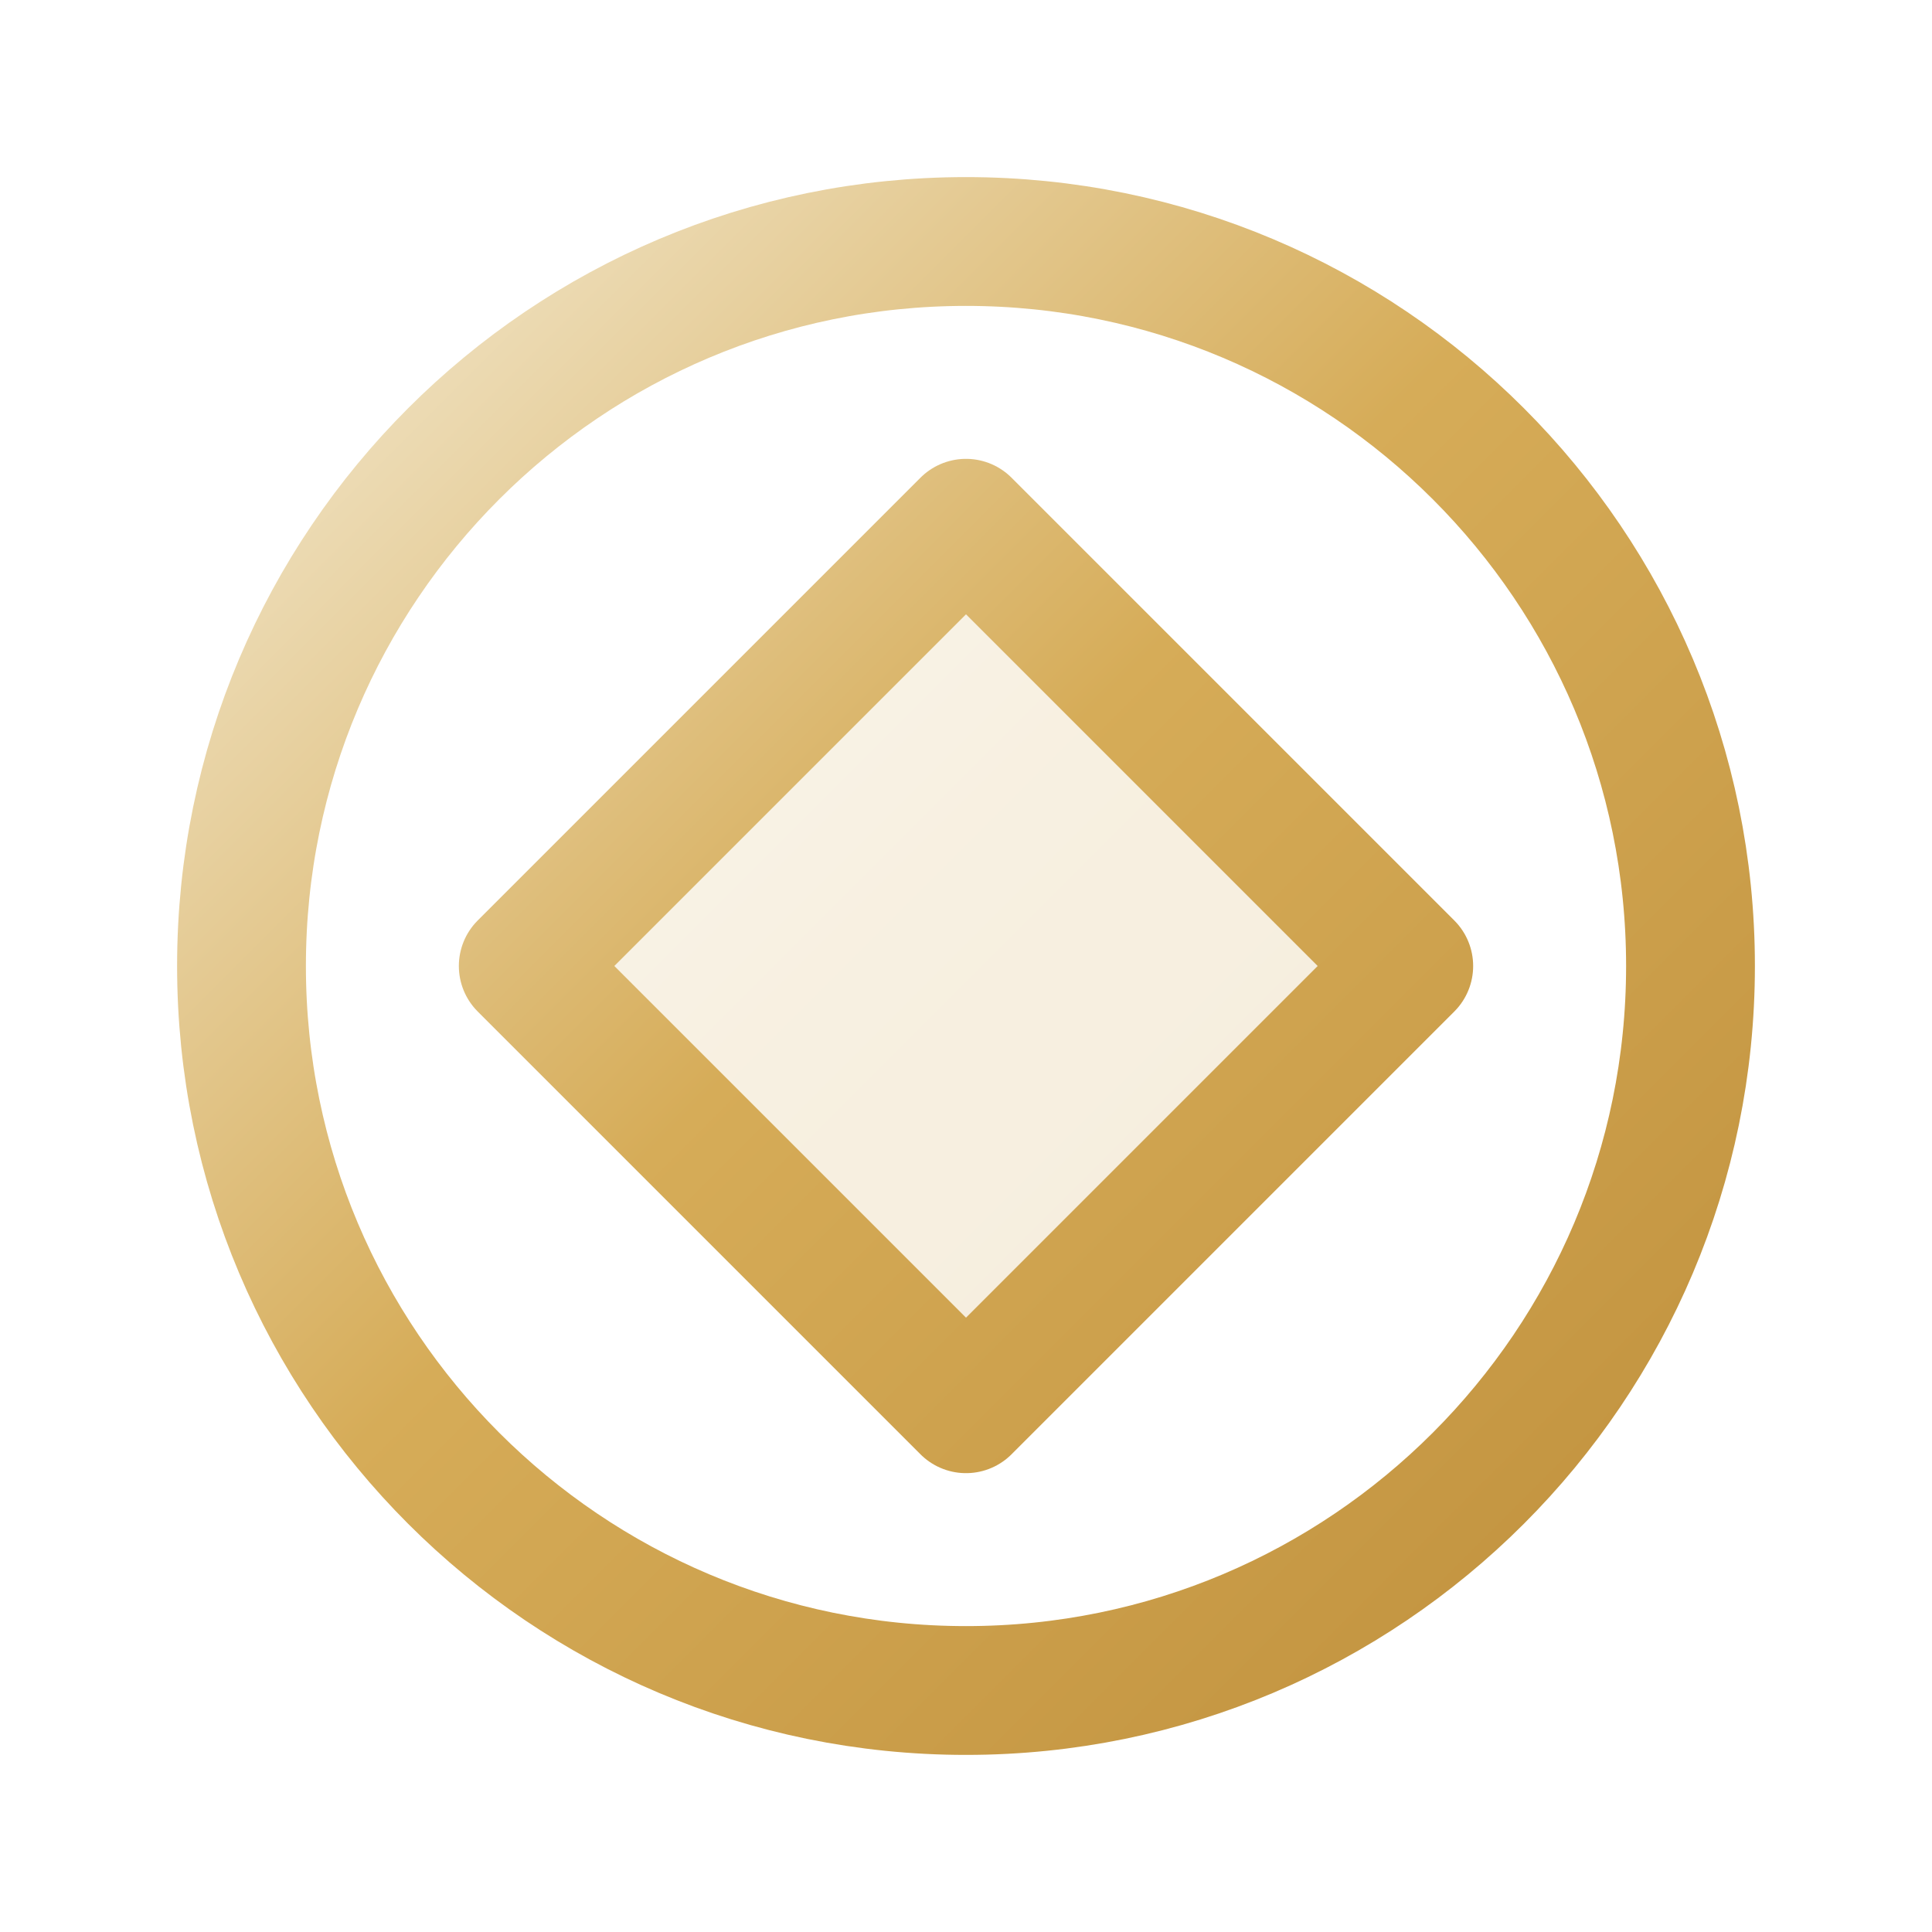
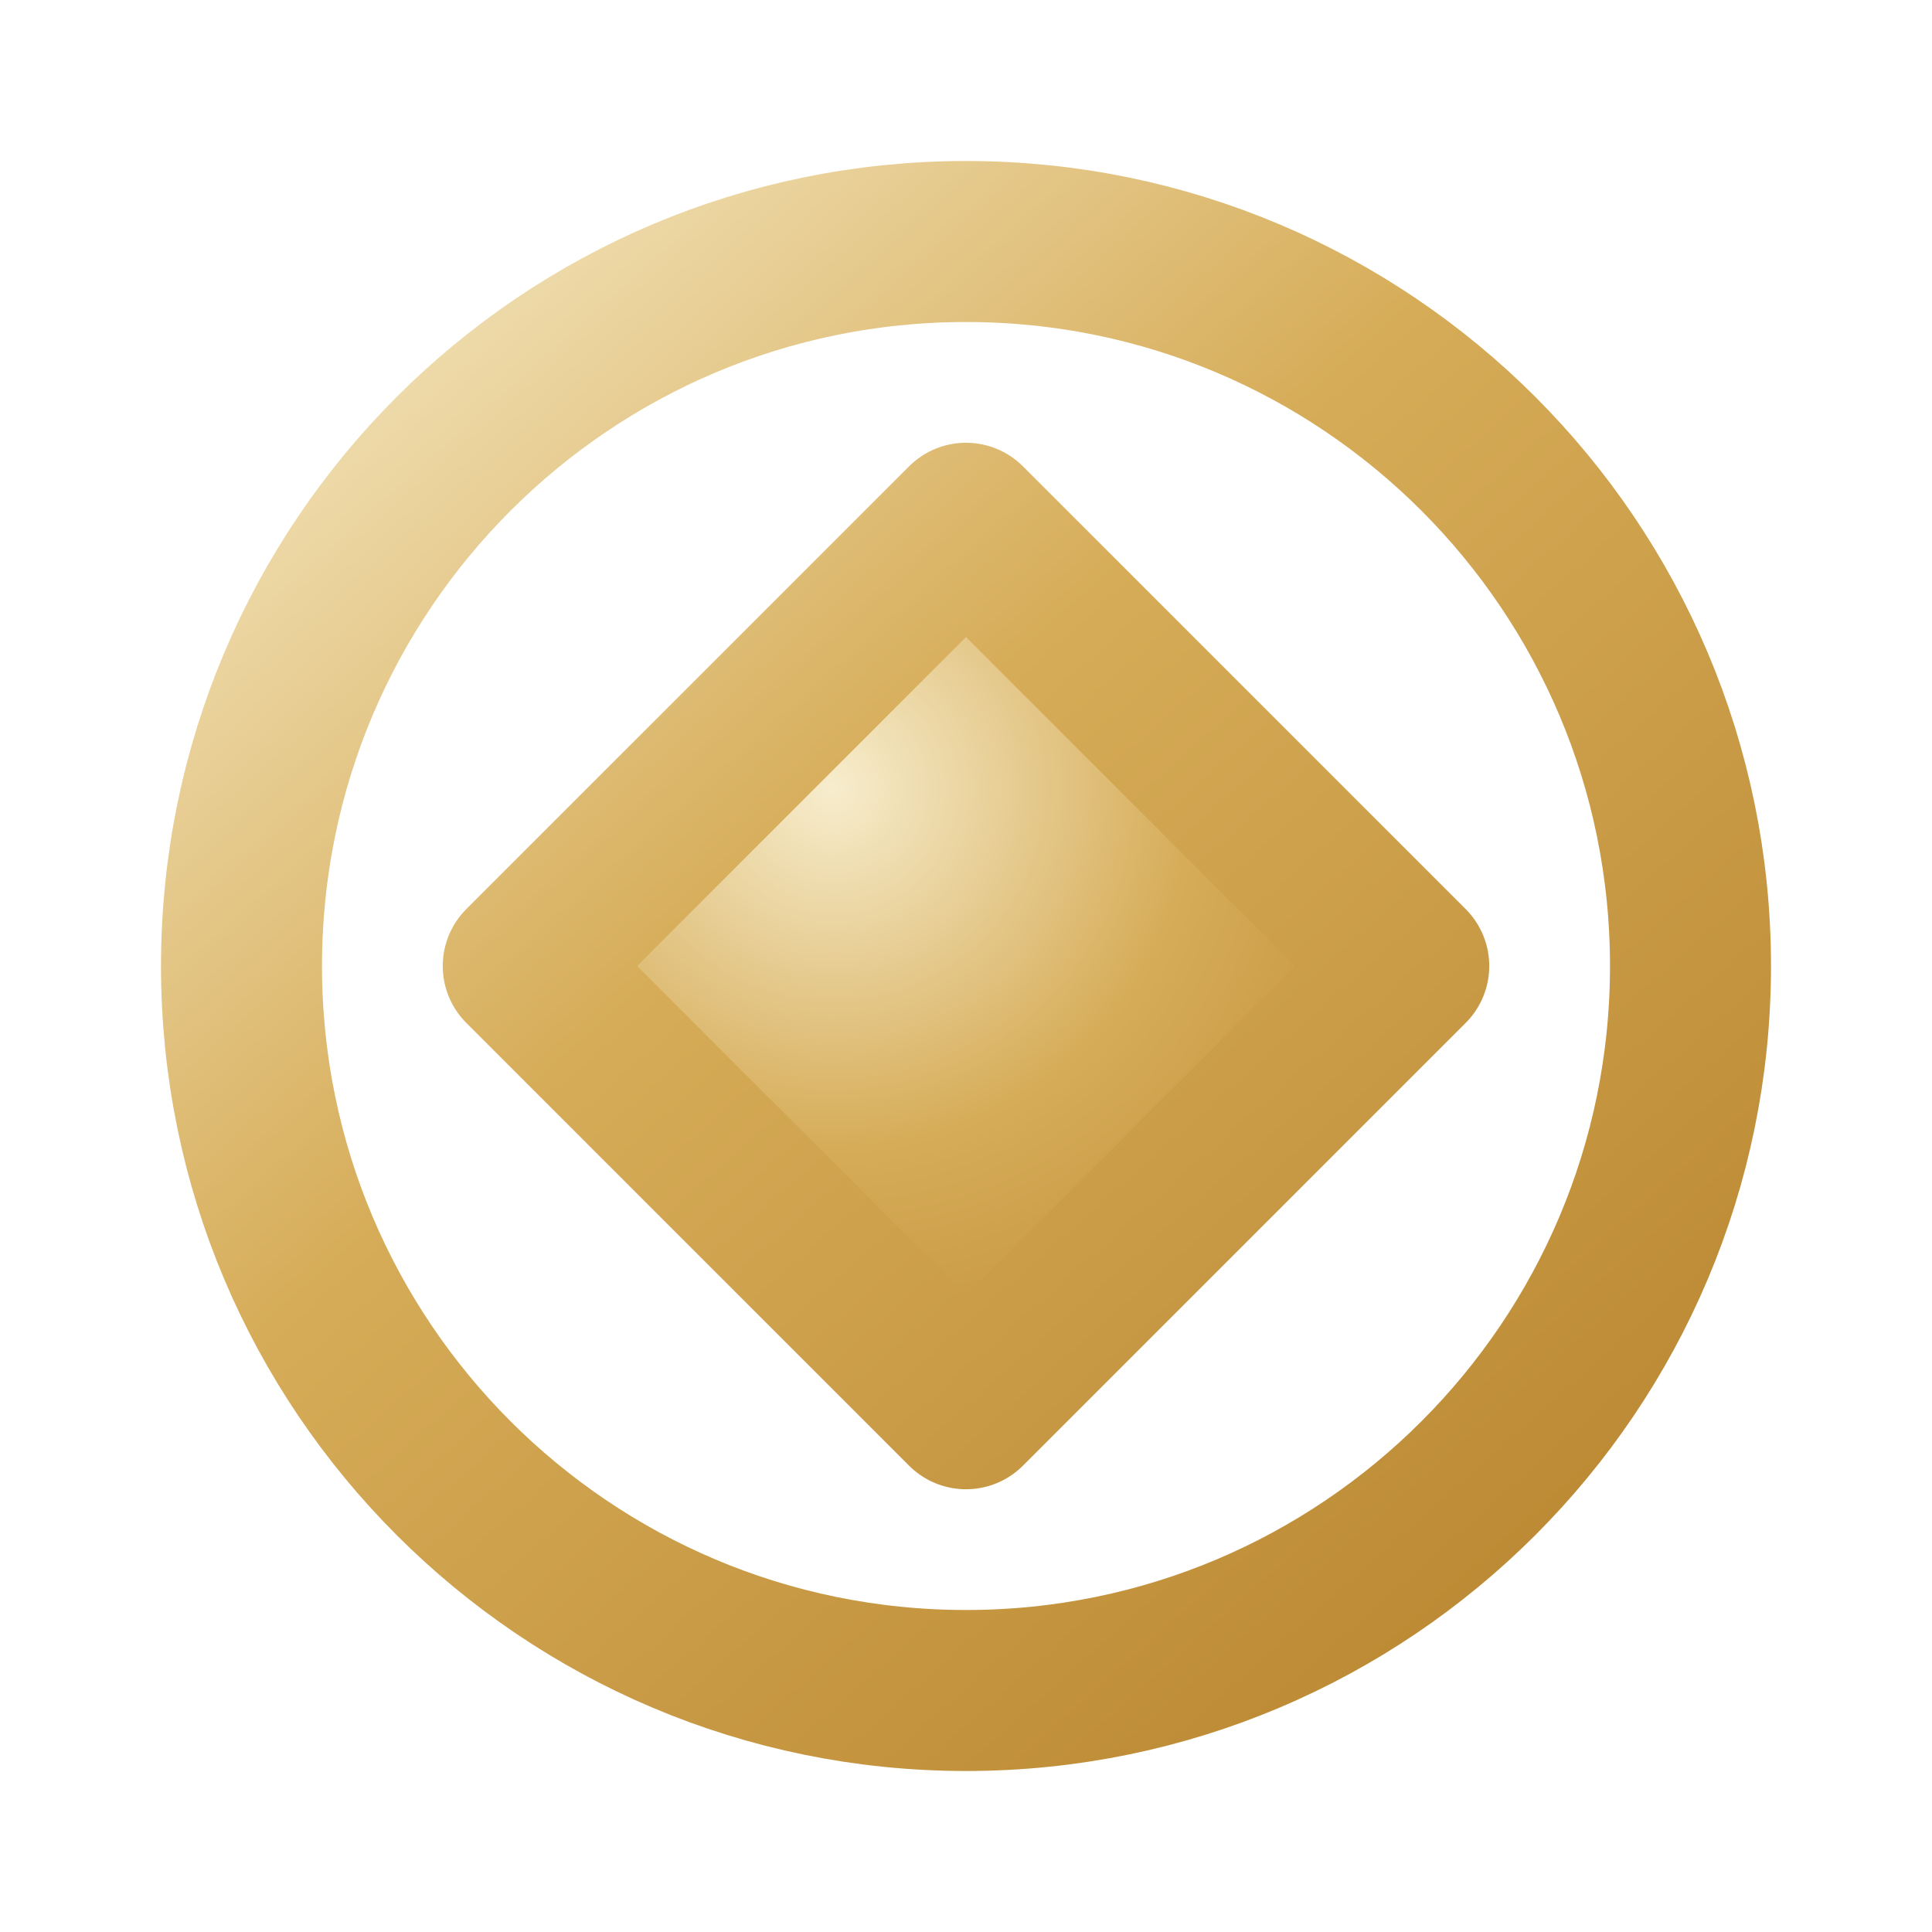
- <svg xmlns="http://www.w3.org/2000/svg" viewBox="0 0 24 24" fill="none" stroke="url(#gold)" stroke-width="1.6" stroke-linecap="round" stroke-linejoin="round">
+ <svg xmlns="http://www.w3.org/2000/svg" viewBox="0 0 24 24" fill="none" stroke="url(#gold)" stroke-width="2" stroke-linecap="round" stroke-linejoin="round">
  <defs>
-     <linearGradient id="gold" x1="4" y1="4" x2="20" y2="20" gradientUnits="userSpaceOnUse">
-       <stop offset="0" stop-color="#F0E3C4" />
+     <linearGradient id="gold" x1="4" y1="3" x2="20" y2="21" gradientUnits="userSpaceOnUse">
+       <stop offset="0" stop-color="#F4E6BF" />
+       <stop offset="0.4" stop-color="#D6AC58" />
+       <stop offset="1" stop-color="#B9852F" />
+     </linearGradient>
+     <radialGradient id="goldFill" cx="0.35" cy="0.3" r="0.9">
+       <stop offset="0" stop-color="#F7EDCD" />
      <stop offset="0.45" stop-color="#D6AC58" />
-       <stop offset="1" stop-color="#C2933F" />
-     </linearGradient>
+       <stop offset="1" stop-color="#B9852F" />
+     </radialGradient>
  </defs>
  <circle cx="12" cy="12" r="9" />
-   <polygon points="12,6.5 17.5,12 12,17.5 6.5,12" fill="url(#gold)" fill-opacity="0.18" />
+   <polygon points="12,6.5 17.5,12 12,17.5 6.5,12" fill="url(#goldFill)" />
</svg>
